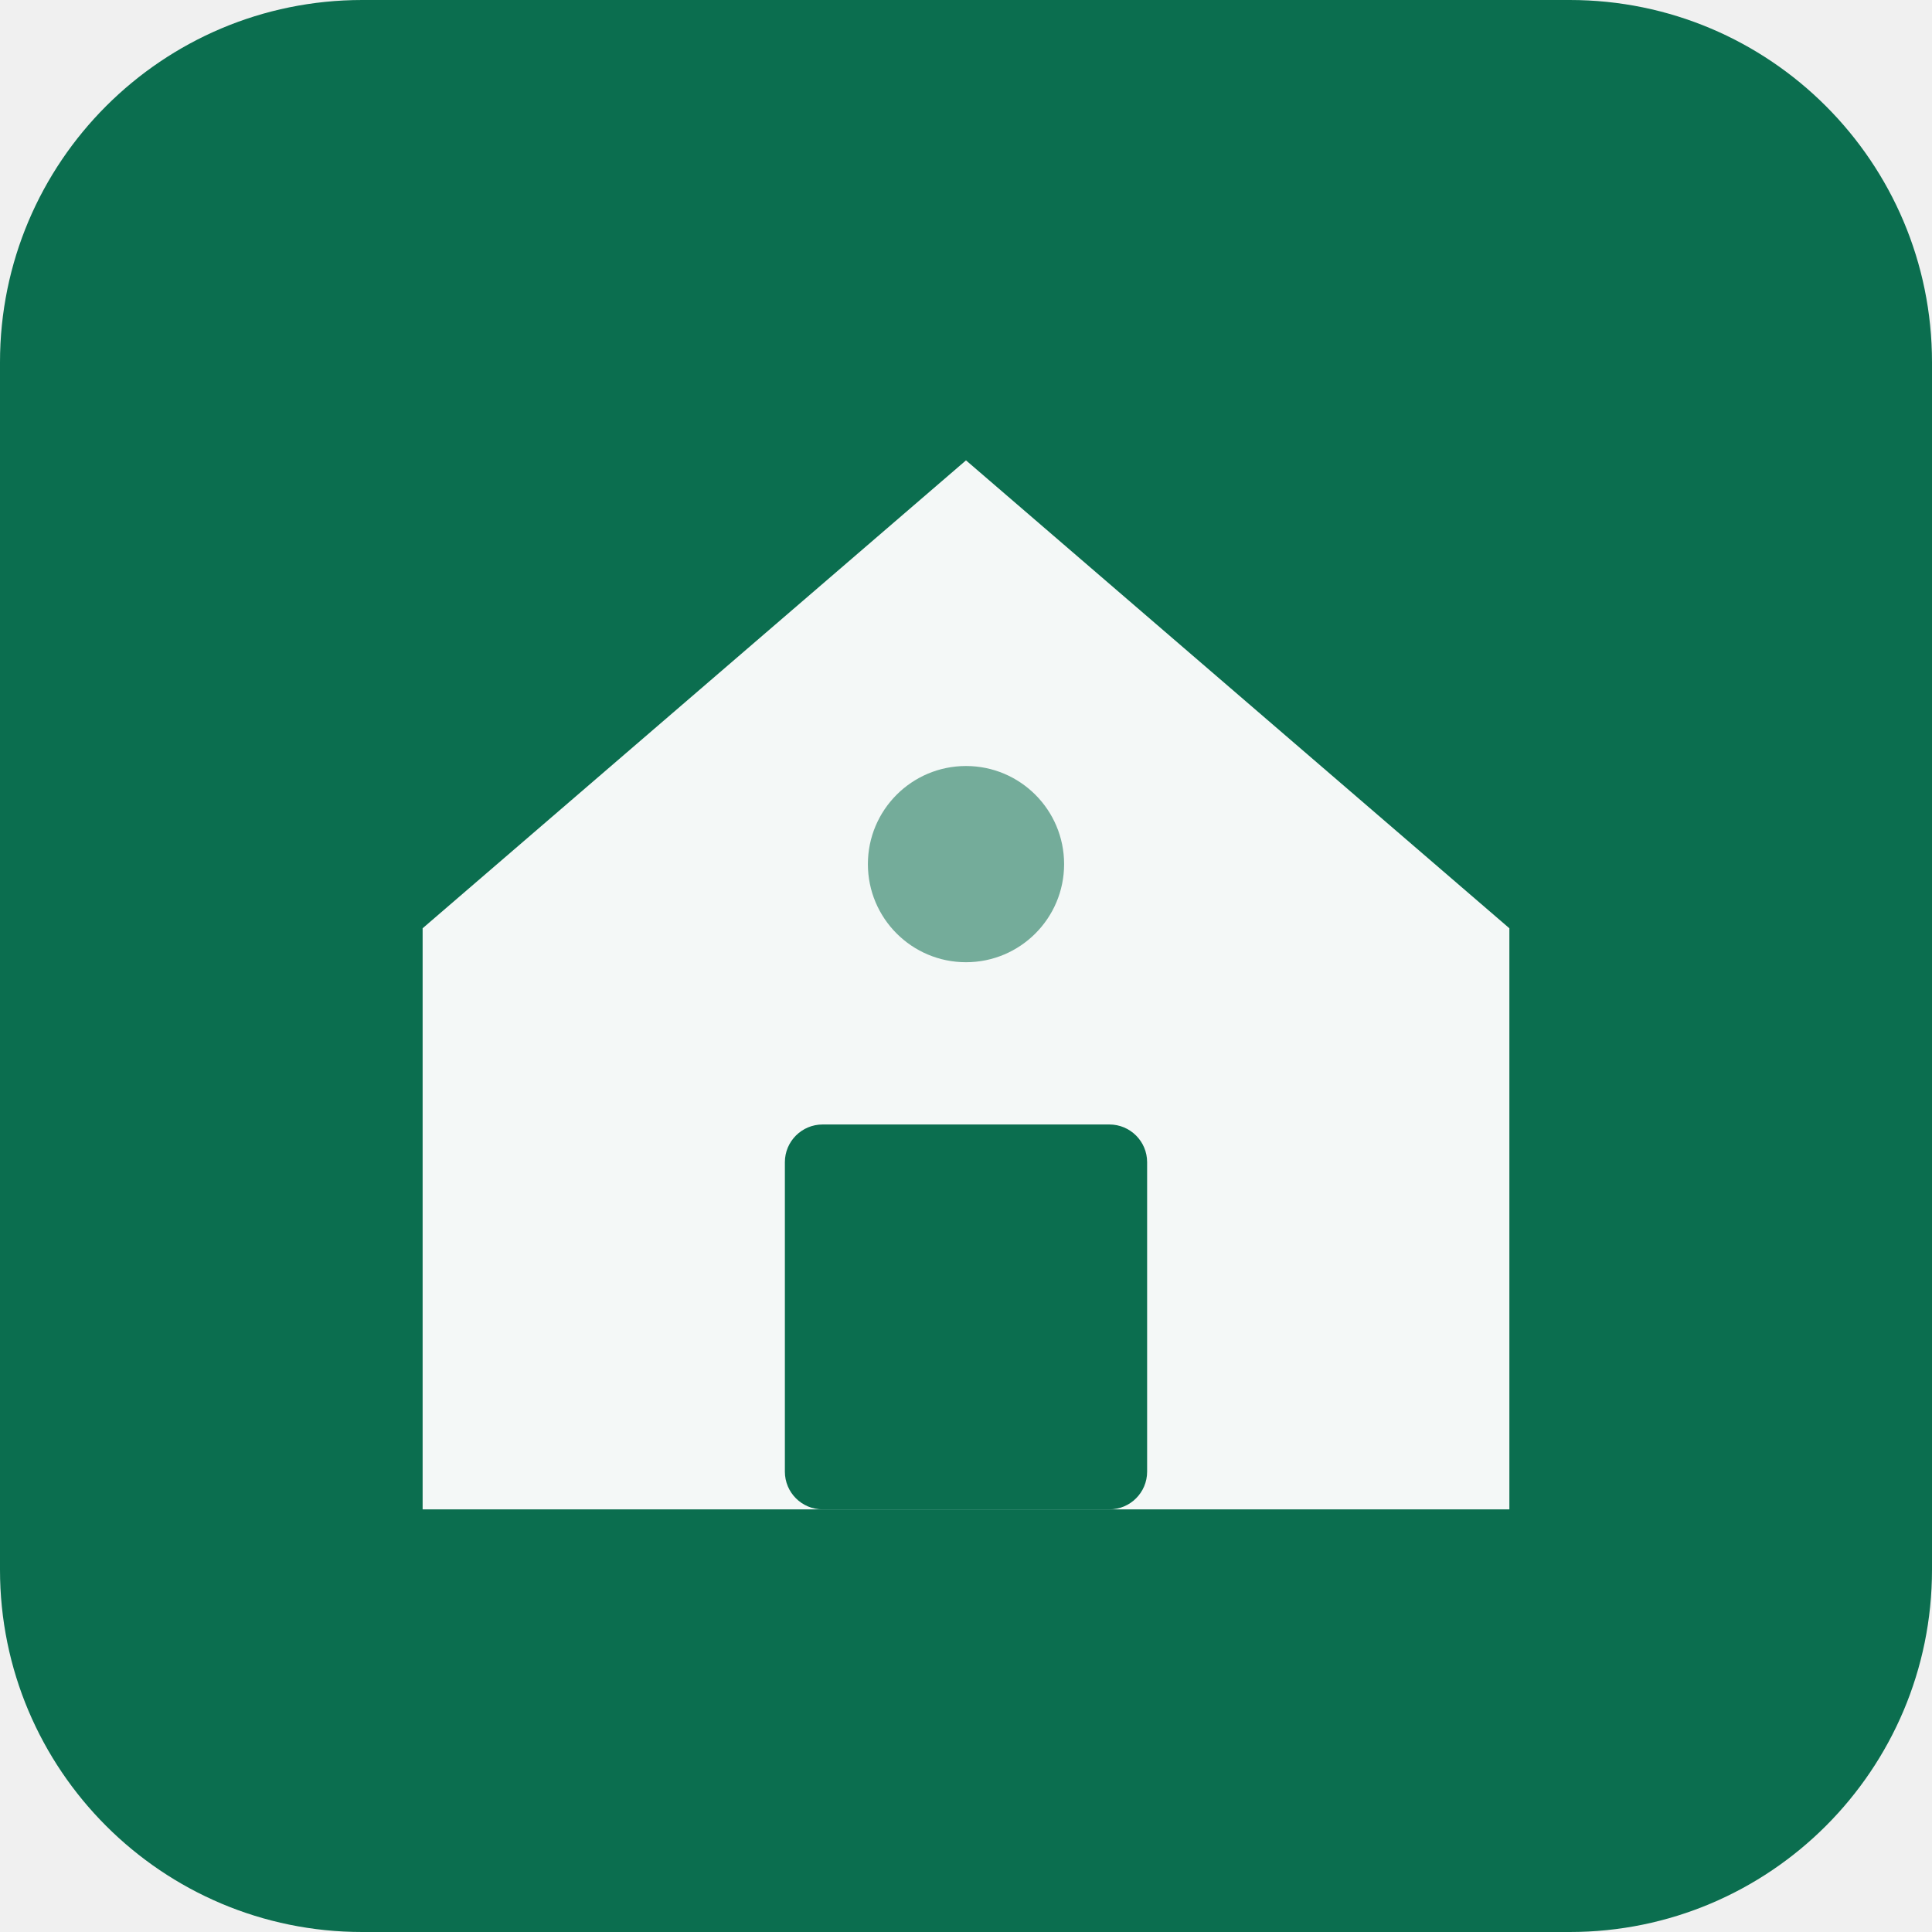
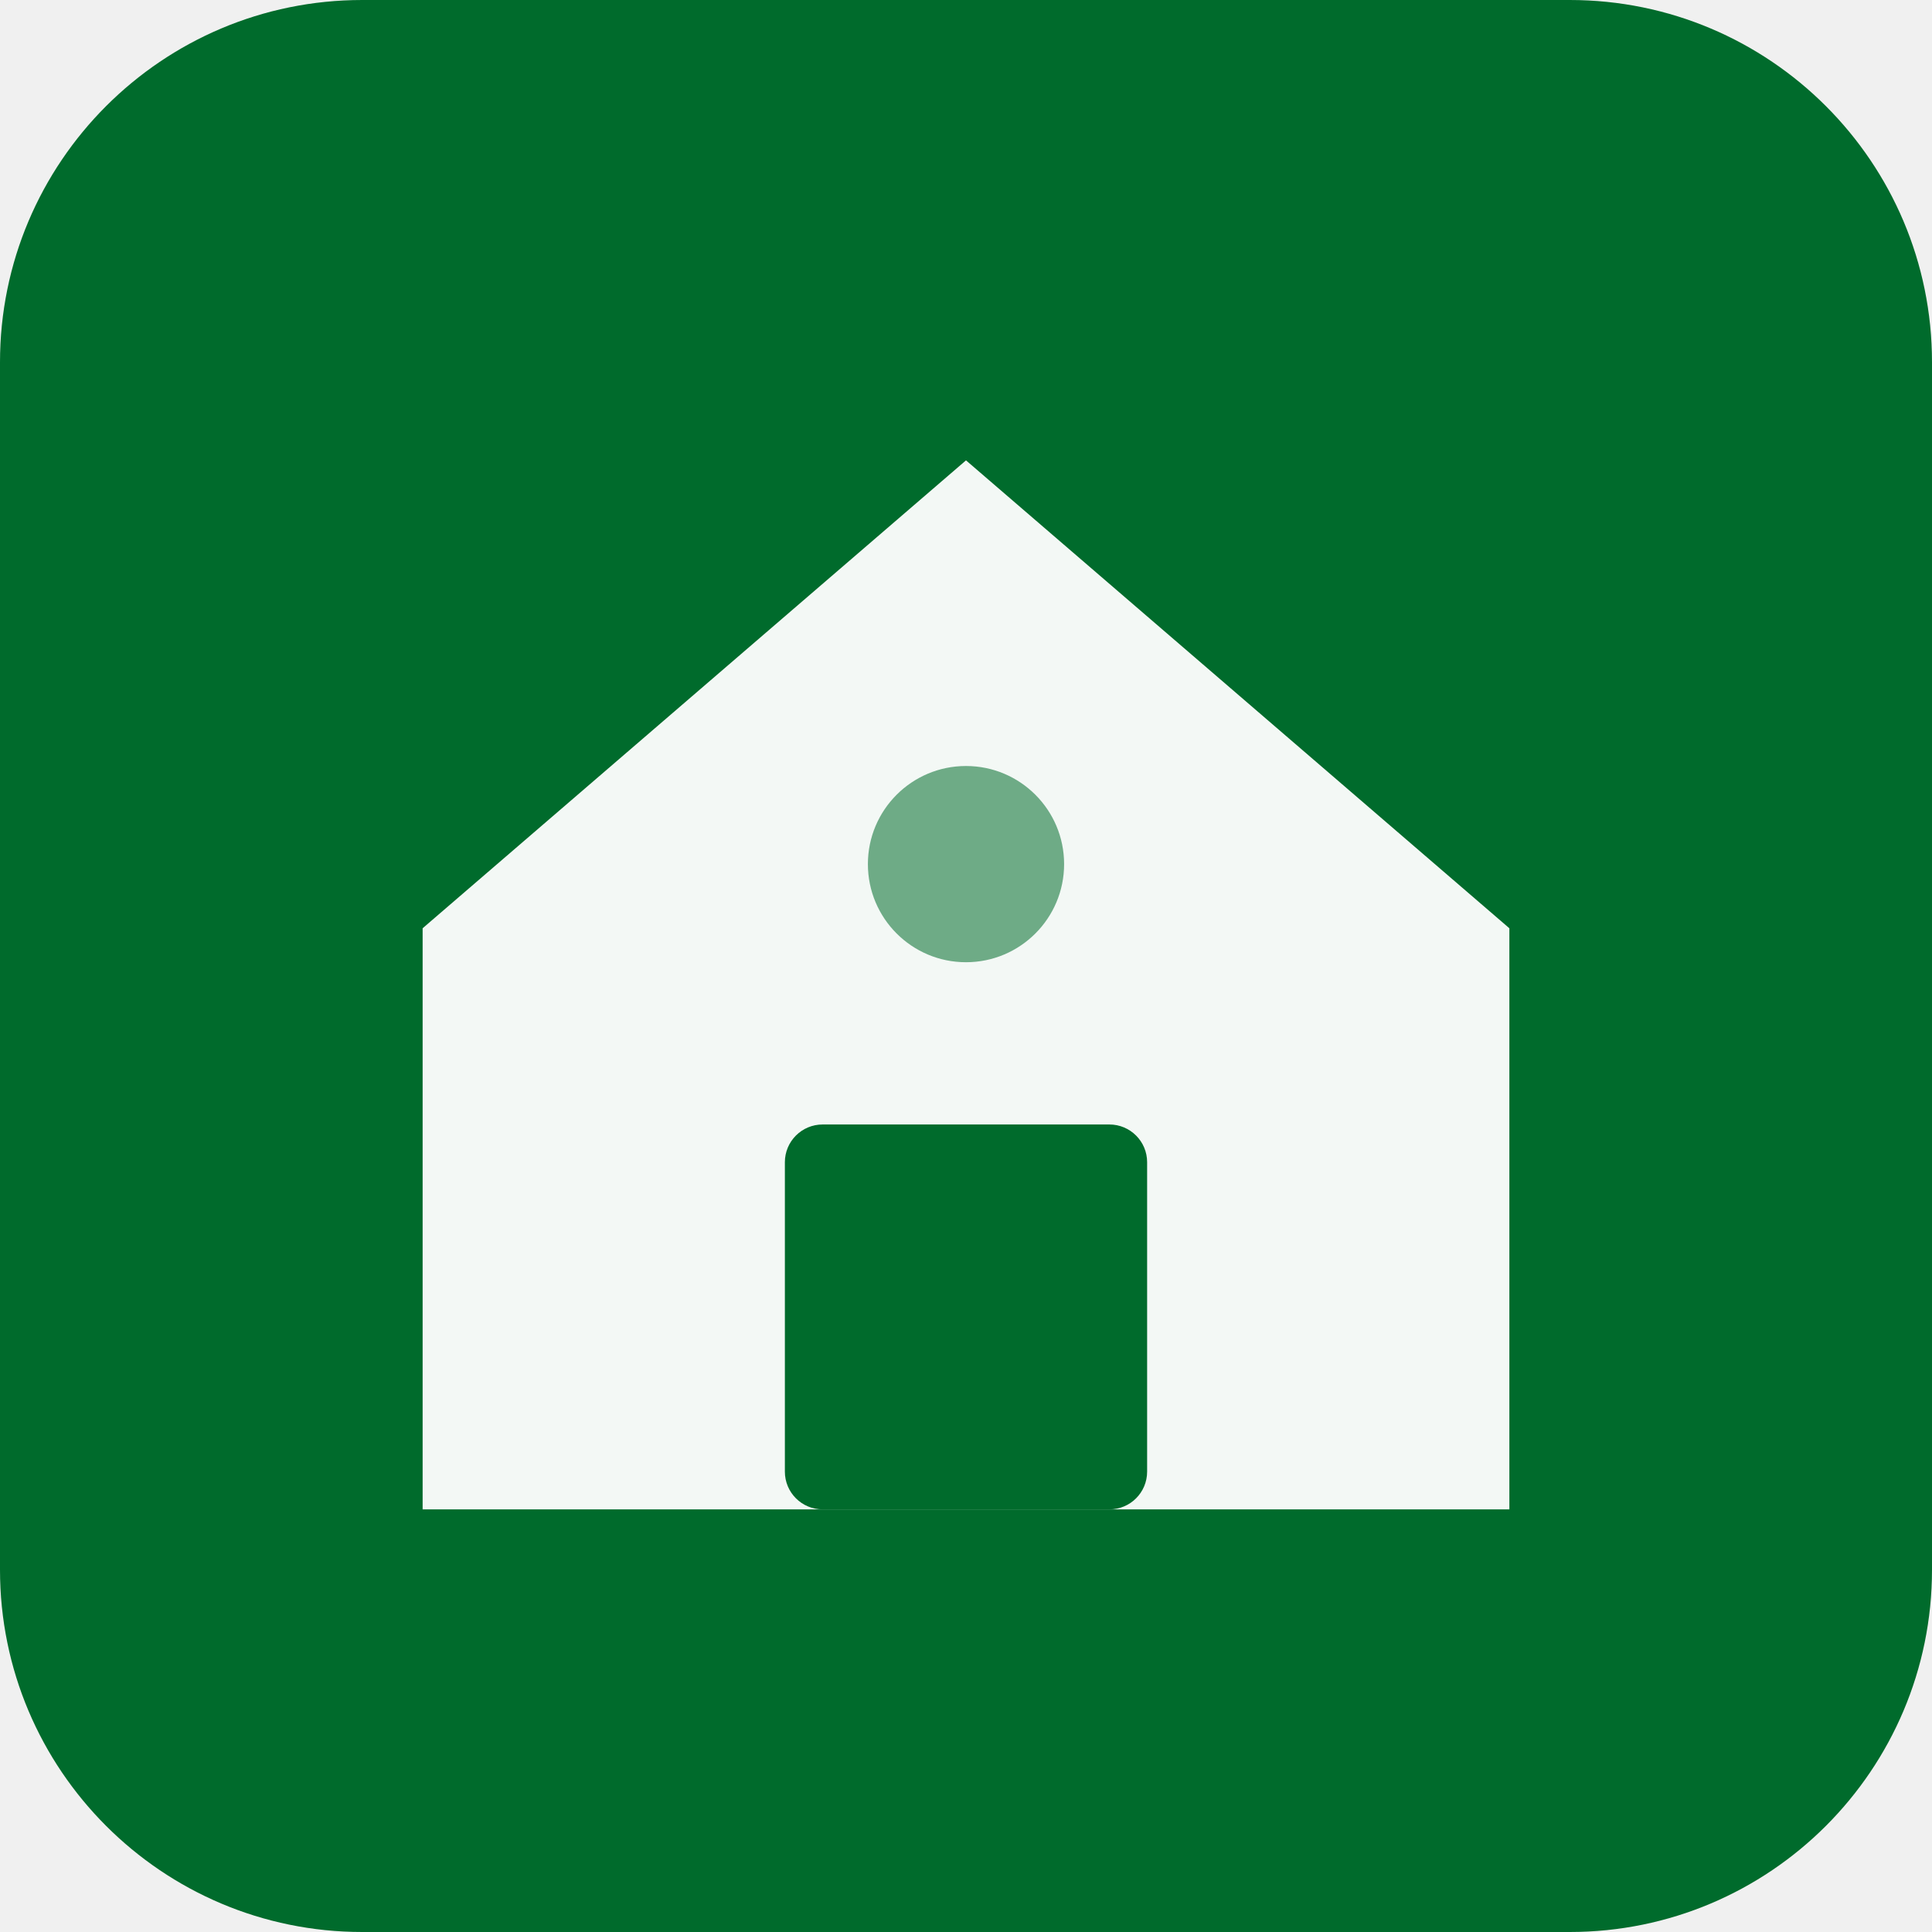
<svg xmlns="http://www.w3.org/2000/svg" viewBox="0 0 512 512" width="512" height="512">
-   <rect width="512" height="512" rx="96" fill="#0b6e4f" />
+   <rect width="512" height="512" rx="96" fill="#006b2c" />
  <path d="M112 246 L256 122 L400 246 V400 H112 Z" fill="#fff" opacity=".95" />
-   <rect x="208" y="298" width="96" height="102" rx="10" fill="#0b6e4f" />
-   <circle cx="256" cy="229" r="26" fill="#0b6e4f" opacity=".55" />
+   <rect x="208" y="298" width="96" height="102" rx="10" fill="#006b2c" />
+   <circle cx="256" cy="229" r="26" fill="#006b2c" opacity=".55" />
</svg>
